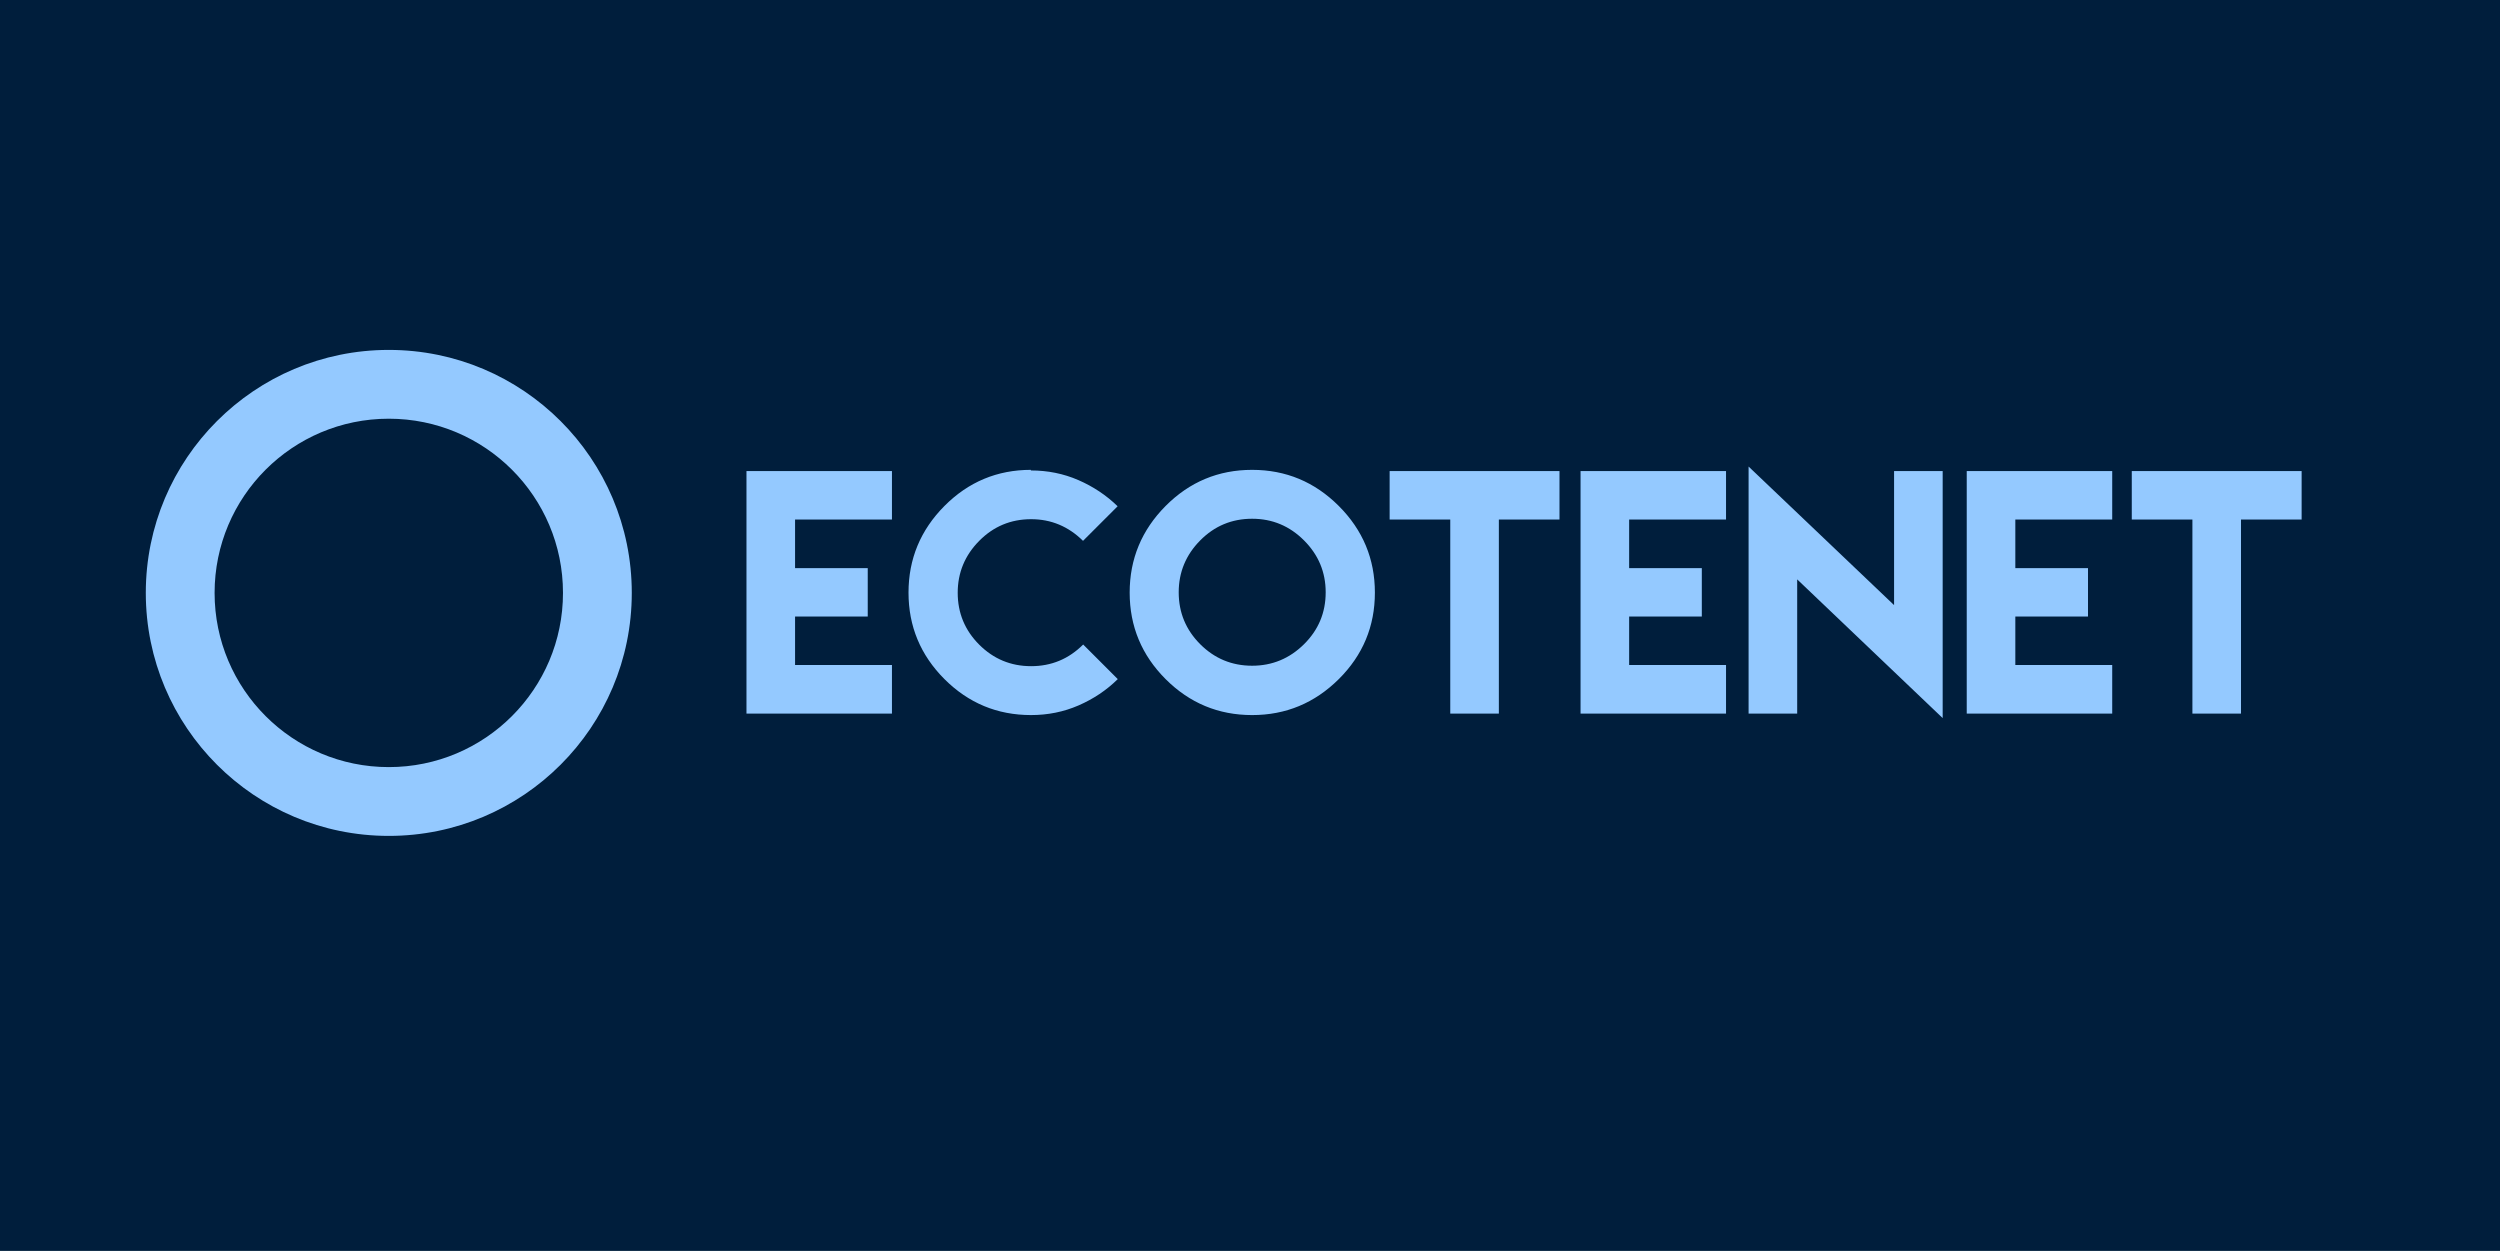
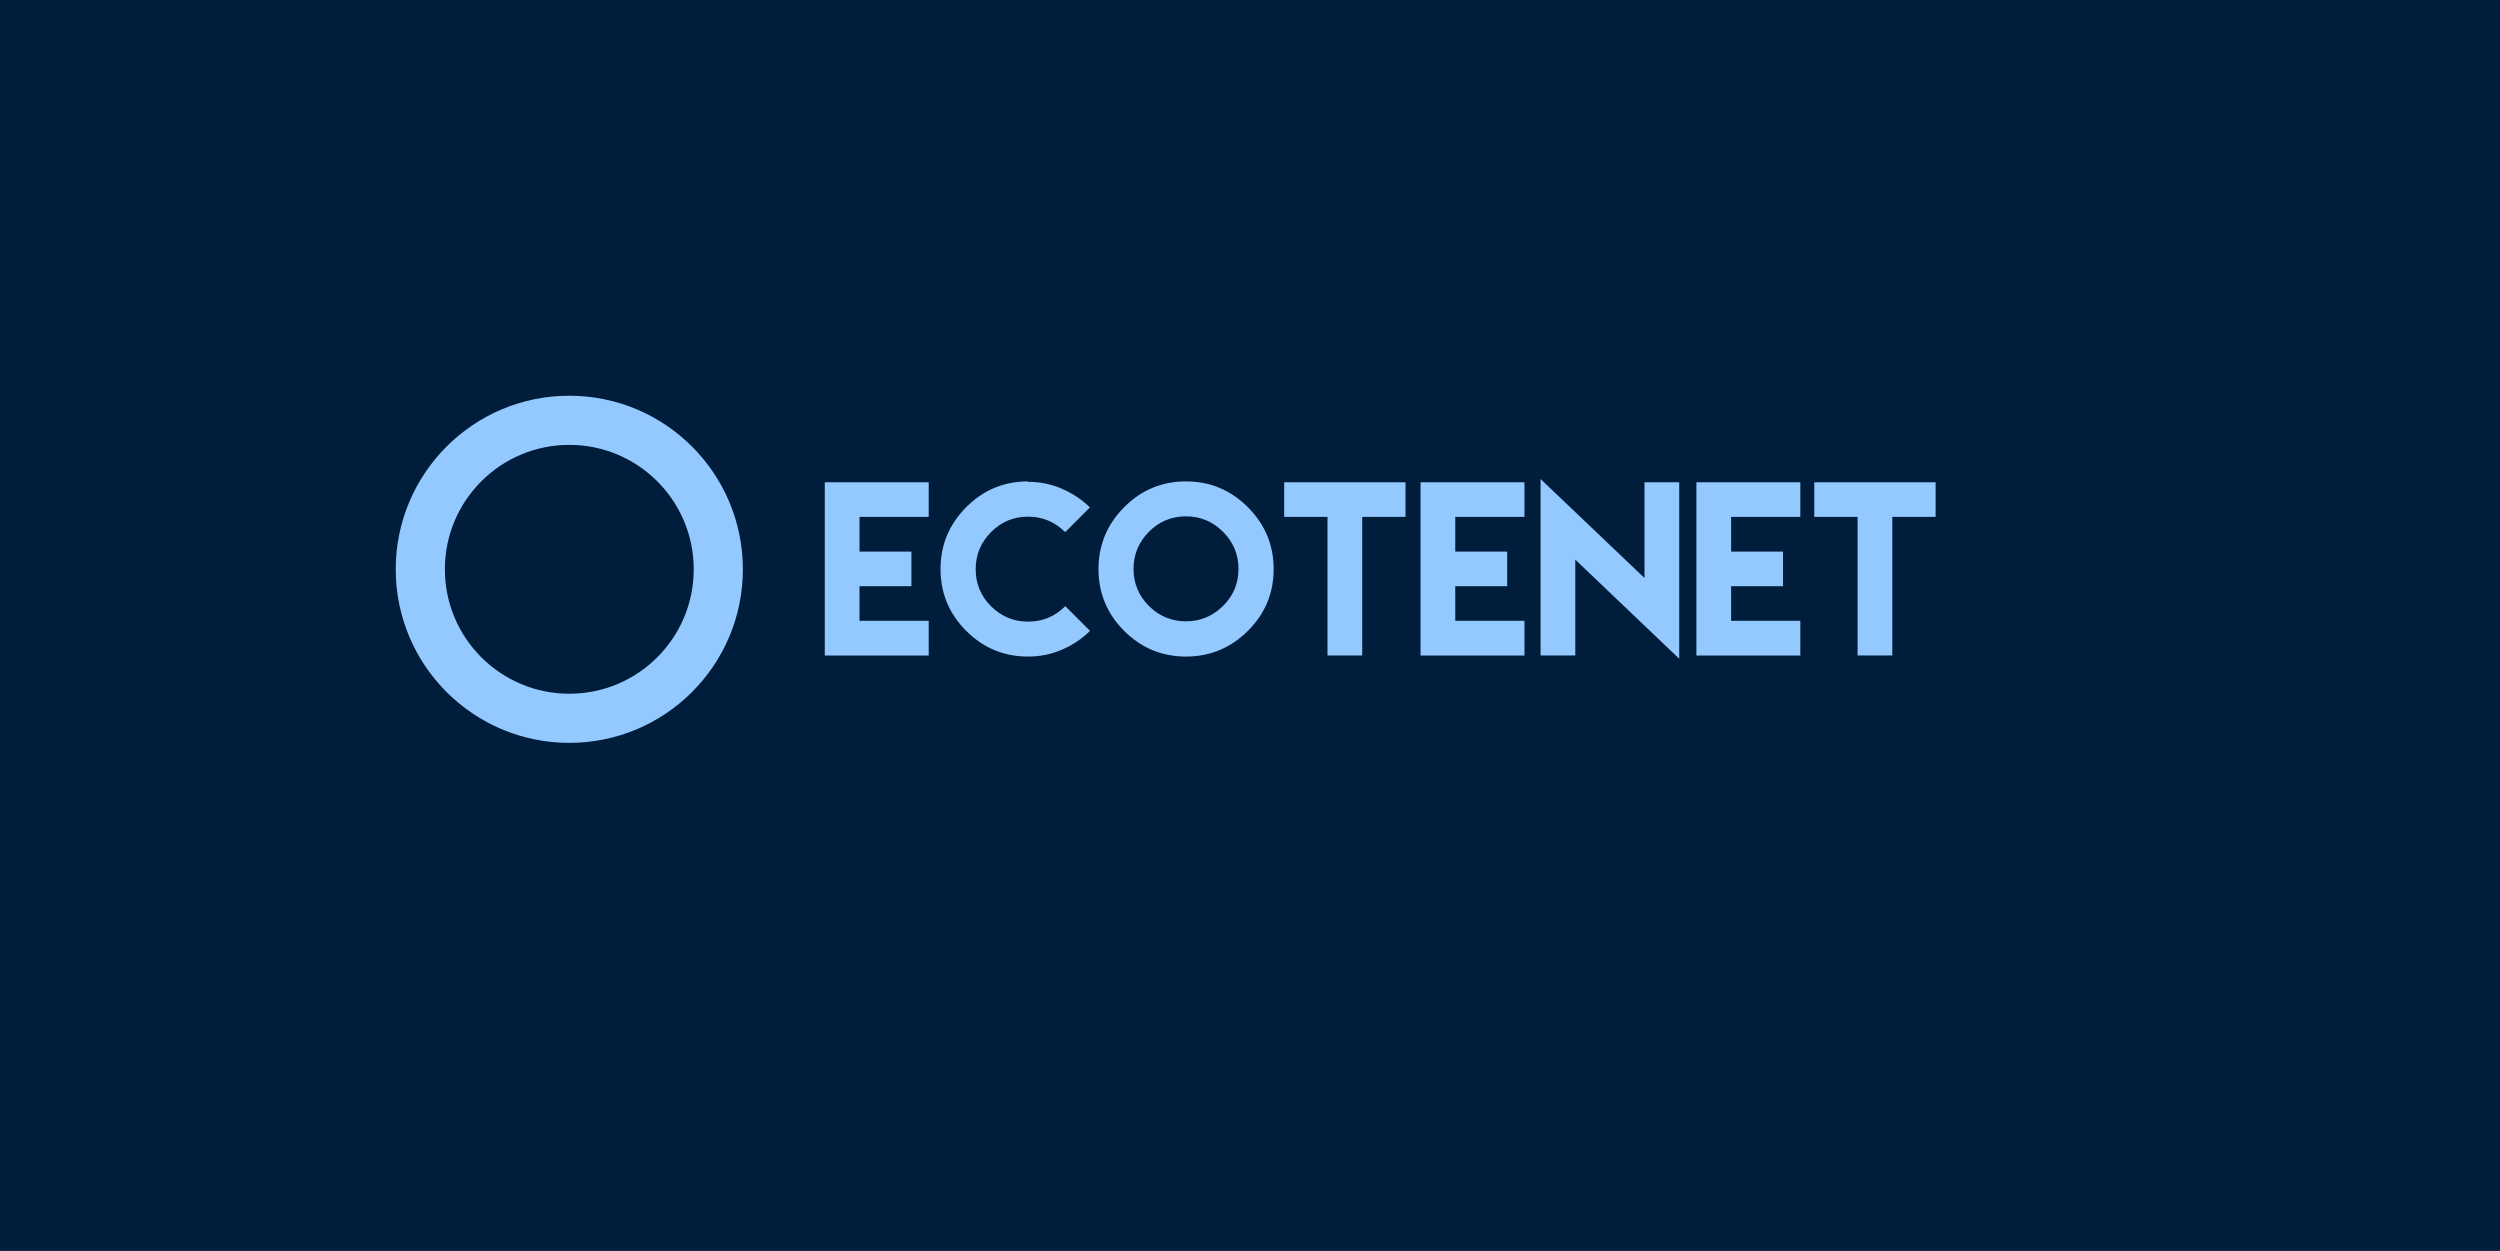
<svg xmlns="http://www.w3.org/2000/svg" version="1.1" width="1200.308" height="600.593" viewBox="0 0 1200.308 600.593">
  <rect fill="#001e3c" width="1200.308" height="600.593" />
-   <g transform="scale(2.8) translate(25, 60)">
+   <g transform="scale(2) translate(95, 95)">
    <defs id="SvgjsDefs1350" />
    <g id="SvgjsG1351" featureKey="symbolFeature-0" transform="matrix(0.8333333,0,0,0.8333333,0,0)" fill="#94c9ff">
      <path d="M50,0C22.386,0,0,22.386,0,50s22.386,50,50,50s50-22.386,50-50S77.614,0,50,0z M50,14.156  c19.799,0,35.844,16.044,35.844,35.844c0,19.799-16.045,35.844-35.844,35.844c-19.799,0-35.844-16.045-35.844-35.844  C14.156,30.201,30.201,14.156,50,14.156z" />
    </g>
    <g id="SvgjsG1352" featureKey="nameFeature-0" transform="matrix(1.320821,0,0,1.320821,100.9362,9.525886)" fill="#94c9ff">
      <path d="M1.562 8.516 l18.887 0 l0 6.289 l-12.578 0 l0 6.309 l9.434 0 l0 6.289 l-9.434 0 l0 6.289 l12.578 0 l0 6.309 l-12.578 0 l-6.309 0 l0 -31.484 z M38.496 8.359 l-0.02 0.078 c2.188 0 4.238 0.41 6.172 1.25 s3.633 1.973 5.098 3.398 l-4.492 4.492 c-1.895 -1.875 -4.141 -2.812 -6.738 -2.812 c-2.637 0 -4.883 0.938 -6.738 2.812 s-2.793 4.121 -2.793 6.738 c0 2.637 0.938 4.883 2.793 6.738 s4.102 2.793 6.738 2.793 s4.883 -0.938 6.758 -2.812 l4.492 4.492 c-1.465 1.445 -3.164 2.578 -5.098 3.418 s-3.984 1.25 -6.172 1.25 c-4.375 0 -8.125 -1.562 -11.23 -4.668 s-4.668 -6.856 -4.668 -11.23 s1.562 -8.125 4.668 -11.25 s6.856 -4.688 11.23 -4.688 z M67.207 8.359 c4.375 0 8.125 1.562 11.25 4.688 s4.688 6.875 4.688 11.25 s-1.562 8.125 -4.688 11.23 s-6.875 4.668 -11.25 4.668 s-8.125 -1.562 -11.23 -4.668 s-4.668 -6.856 -4.668 -11.23 s1.562 -8.125 4.668 -11.25 s6.856 -4.688 11.23 -4.688 z M67.207 14.707 c-2.637 0 -4.883 0.938 -6.738 2.812 s-2.793 4.121 -2.793 6.738 c0 2.637 0.938 4.883 2.793 6.738 s4.102 2.793 6.738 2.793 c2.617 0 4.863 -0.938 6.738 -2.793 s2.812 -4.102 2.812 -6.738 c0 -2.617 -0.938 -4.863 -2.812 -6.738 s-4.121 -2.812 -6.738 -2.812 z M92.93 8.516 l6.309 0 l7.871 0 l0 6.289 l-7.871 0 l0 25.195 l-6.309 0 l0 -25.195 l-7.871 0 l0 -6.289 l7.871 0 z M109.844 8.516 l18.887 0 l0 6.289 l-12.578 0 l0 6.309 l9.434 0 l0 6.289 l-9.434 0 l0 6.289 l12.578 0 l0 6.309 l-12.578 0 l-6.309 0 l0 -31.484 z M131.66 7.93 l18.887 17.988 l0 -17.402 l6.309 0 l0 32.07 l-18.887 -18.008 l0 17.422 l-6.309 0 l0 -32.07 z M159.98 8.516 l18.887 0 l0 6.289 l-12.578 0 l0 6.309 l9.434 0 l0 6.289 l-9.434 0 l0 6.289 l12.578 0 l0 6.309 l-12.578 0 l-6.309 0 l0 -31.484 z M189.277 8.516 l6.309 0 l7.871 0 l0 6.289 l-7.871 0 l0 25.195 l-6.309 0 l0 -25.195 l-7.871 0 l0 -6.289 l7.871 0 z" />
    </g>
  </g>
</svg>
